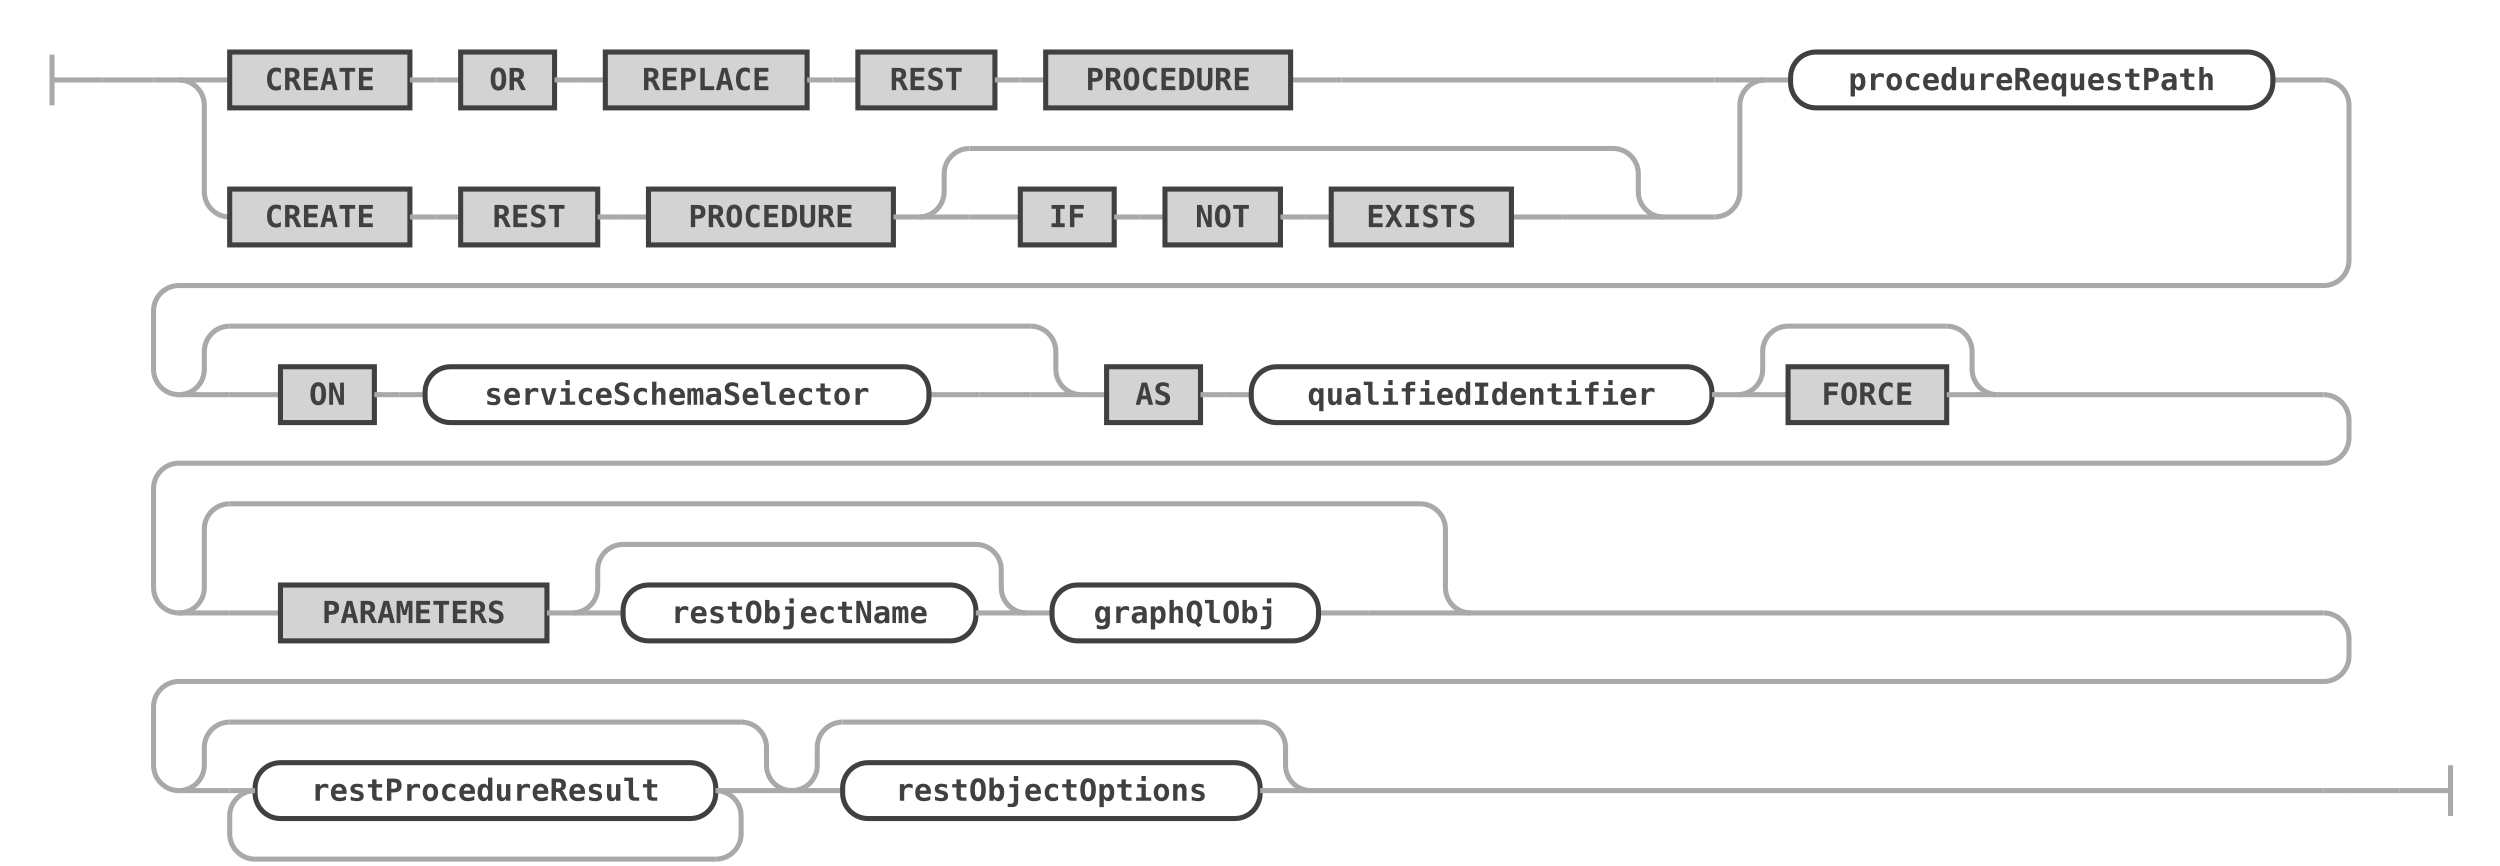
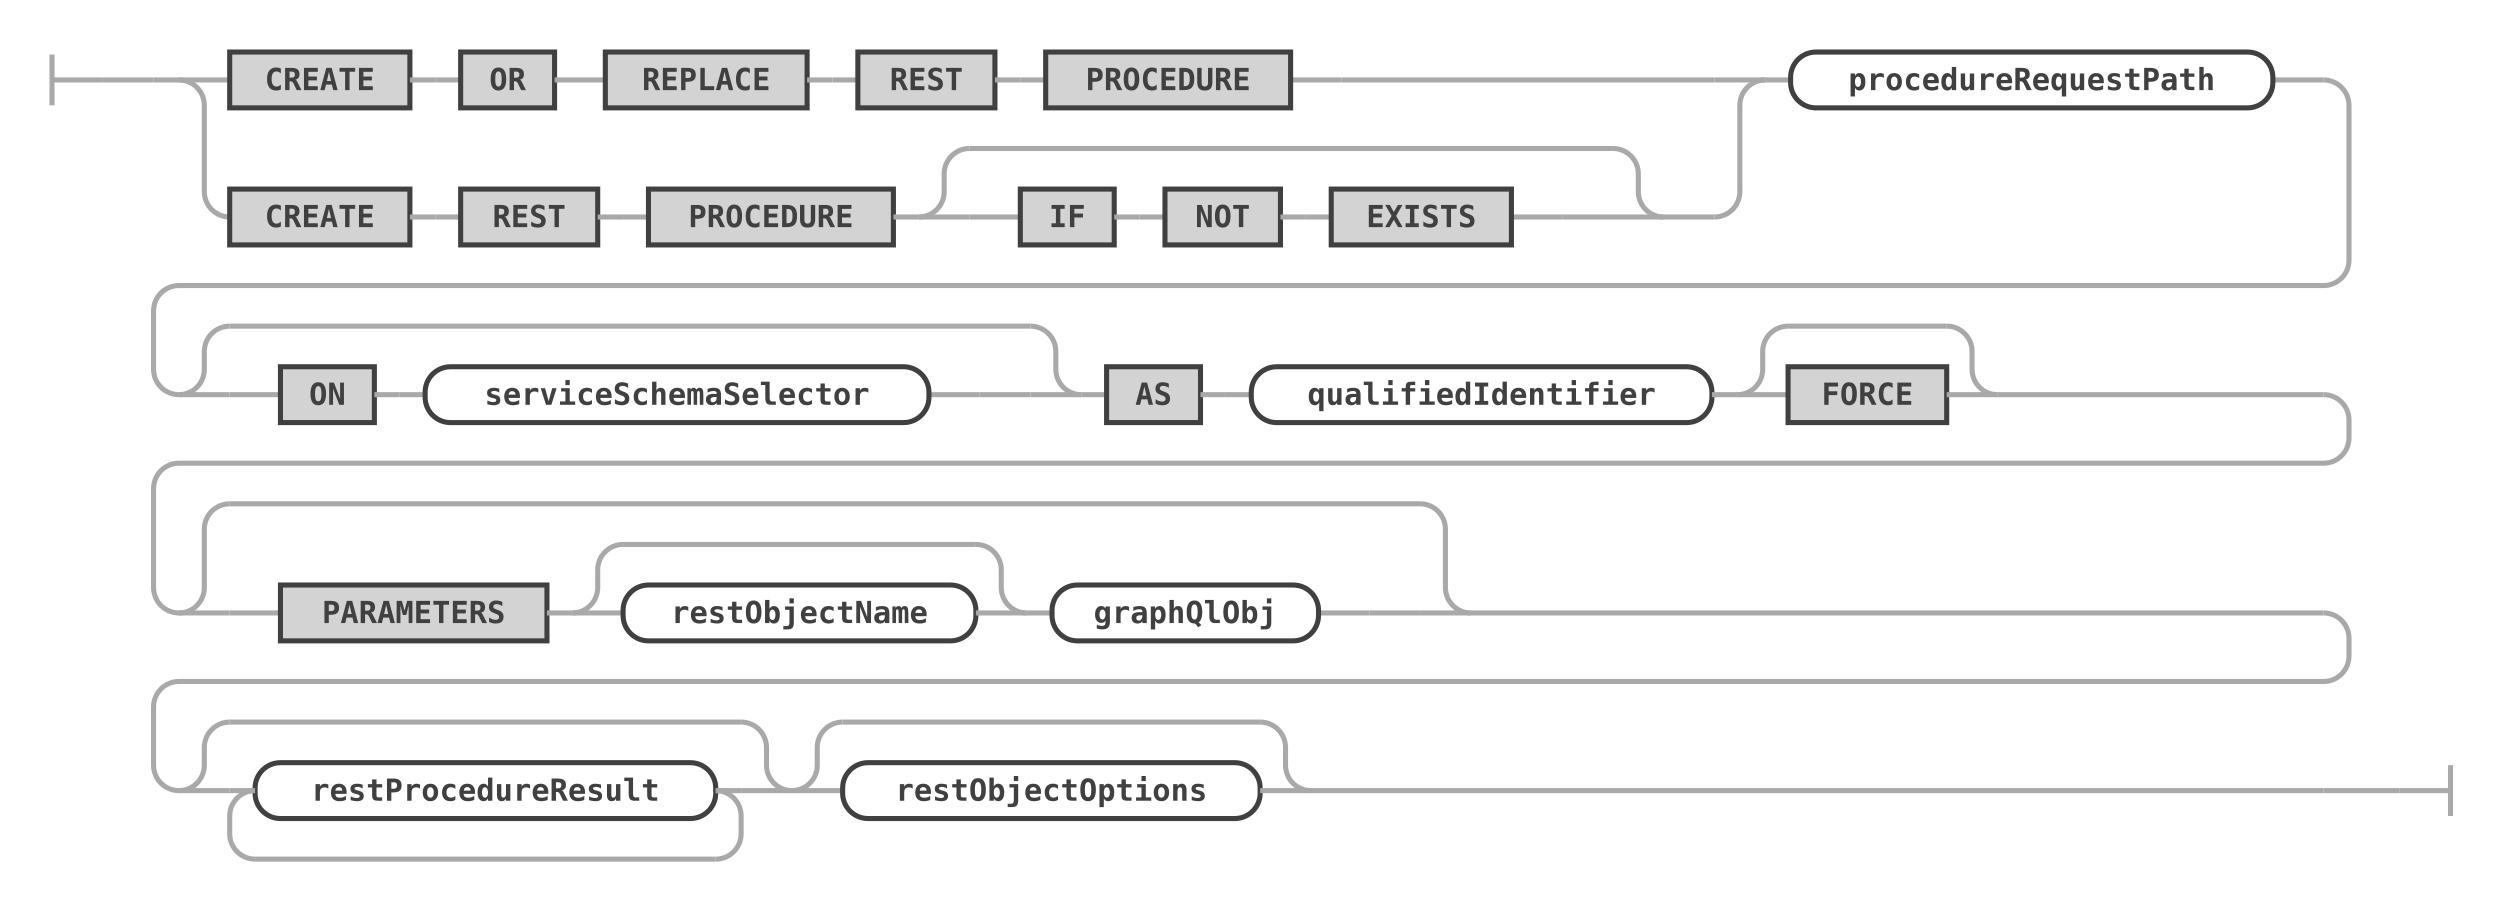
- <svg xmlns="http://www.w3.org/2000/svg" class="railroad-diagram" width="985" height="341" viewBox="0 0 985 341" id="createRestProcedureStatement">
+ <svg xmlns="http://www.w3.org/2000/svg" class="railroad-diagram" width="985" height="358" viewBox="0 0 985 358" id="createRestProcedureStatement">
  <g transform="translate(.5 .5)">
    <g>
      <path d="M20 21v20m0 -10h20" />
    </g>
    <g>
      <path d="M40 31h0" />
      <path d="M945 311h0" />
      <path d="M40 31h20" />
      <g>
        <path d="M60 31h0" />
        <path d="M60 31h10" />
        <g>
          <path d="M70 31h0" />
          <path d="M895 31h20" />
          <g>
            <path d="M70 31h0" />
            <path d="M695 31h0" />
            <path d="M70 31h20" />
            <g>
              <path d="M90 31h0" />
              <g>
                <path d="M90 31h0" />
                <path d="M508 31h20" />
                <g class="terminal ">
                  <path d="M90 31h0" />
                  <path d="M161 31h0" />
                  <rect x="90" y="20" width="71" height="22" />
                  <text x="125.5" y="35">CREATE</text>
                </g>
                <path d="M161 31h10" />
                <path d="M171 31h10" />
                <g class="terminal ">
                  <path d="M181 31h0" />
                  <path d="M218 31h0" />
                  <rect x="181" y="20" width="37" height="22" />
                  <text x="199.5" y="35">OR</text>
                </g>
                <path d="M218 31h10" />
                <path d="M228 31h10" />
                <g class="terminal ">
                  <path d="M238 31h0" />
                  <path d="M317.5 31h0" />
                  <rect x="238" y="20" width="79.5" height="22" />
                  <text x="277.75" y="35">REPLACE</text>
                </g>
                <path d="M317.5 31h10" />
                <path d="M327.5 31h10" />
                <g class="terminal ">
                  <path d="M337.5 31h0" />
                  <path d="M391.5 31h0" />
                  <rect x="337.5" y="20" width="54" height="22" />
                  <text x="364.5" y="35">REST</text>
                </g>
                <path d="M391.5 31h10" />
                <path d="M401.5 31h10" />
                <g class="terminal ">
                  <path d="M411.5 31h0" />
                  <path d="M508 31h0" />
                  <rect x="411.5" y="20" width="96.5" height="22" />
                  <text x="459.75" y="35">PROCEDURE</text>
                </g>
              </g>
              <path d="M528 31h147" />
            </g>
            <path d="M675 31h20" />
            <path d="M70 31a10 10 0 0 1 10 10v34a10 10 0 0 0 10 10" />
            <g>
              <path d="M90 85h0" />
              <g>
                <path d="M90 85h0" />
                <path d="M655 85h20" />
                <g class="terminal ">
                  <path d="M90 85h0" />
                  <path d="M161 85h0" />
                  <rect x="90" y="74" width="71" height="22" />
                  <text x="125.5" y="89">CREATE</text>
                </g>
                <path d="M161 85h10" />
                <path d="M171 85h10" />
                <g class="terminal ">
                  <path d="M181 85h0" />
                  <path d="M235 85h0" />
                  <rect x="181" y="74" width="54" height="22" />
                  <text x="208" y="89">REST</text>
                </g>
                <path d="M235 85h10" />
                <path d="M245 85h10" />
                <g class="terminal ">
                  <path d="M255 85h0" />
                  <path d="M351.5 85h0" />
                  <rect x="255" y="74" width="96.5" height="22" />
                  <text x="303.25" y="89">PROCEDURE</text>
                </g>
                <path d="M351.5 85h10" />
                <g>
                  <path d="M361.5 85h0" />
                  <path d="M655 85h0" />
                  <path d="M361.5 85a10 10 0 0 0 10 -10v-7a10 10 0 0 1 10 -10" />
                  <g>
                    <path d="M381.5 58h253.5" />
                  </g>
                  <path d="M635 58a10 10 0 0 1 10 10v7a10 10 0 0 0 10 10" />
                  <path d="M361.5 85h20" />
                  <g>
                    <path d="M381.5 85h0" />
                    <path d="M635 85h0" />
                    <path d="M381.5 85h20" />
                    <g>
                      <path d="M401.5 85h0" />
                      <g>
                        <path d="M401.5 85h0" />
                        <path d="M595 85h20" />
                        <g class="terminal ">
                          <path d="M401.5 85h0" />
                          <path d="M438.5 85h0" />
                          <rect x="401.5" y="74" width="37" height="22" />
                          <text x="420" y="89">IF</text>
                        </g>
                        <path d="M438.5 85h10" />
                        <path d="M448.5 85h10" />
                        <g class="terminal ">
                          <path d="M458.5 85h0" />
                          <path d="M504 85h0" />
                          <rect x="458.5" y="74" width="45.5" height="22" />
                          <text x="481.25" y="89">NOT</text>
                        </g>
                        <path d="M504 85h10" />
                        <path d="M514 85h10" />
                        <g class="terminal ">
                          <path d="M524 85h0" />
                          <path d="M595 85h0" />
                          <rect x="524" y="74" width="71" height="22" />
                          <text x="559.5" y="89">EXISTS</text>
                        </g>
                      </g>
                      <path d="M615 85h0" />
                    </g>
                    <path d="M615 85h20" />
                  </g>
                  <path d="M635 85h20" />
                </g>
              </g>
              <path d="M675 85h0" />
            </g>
            <path d="M675 85a10 10 0 0 0 10 -10v-34a10 10 0 0 1 10 -10" />
          </g>
          <path d="M695 31h10" />
          <g class="non-terminal ">
            <path d="M705 31h0" />
            <path d="M895 31h0" />
            <rect x="705" y="20" width="190" height="22" rx="10" ry="10" />
            <text x="800" y="35">procedureRequestPath</text>
          </g>
        </g>
        <path d="M915 31a10 10 0 0 1 10 10v61a10 10 0 0 1 -10 10h-845a10 10 0 0 0 -10 10v23a10 10 0 0 0 10 10" />
        <g>
          <path d="M70 155h0" />
          <path d="M786.5 155h128.5" />
          <g>
            <path d="M70 155h0" />
            <path d="M425.5 155h0" />
            <path d="M70 155a10 10 0 0 0 10 -10v-7a10 10 0 0 1 10 -10" />
            <g>
              <path d="M90 128h315.5" />
            </g>
            <path d="M405.5 128a10 10 0 0 1 10 10v7a10 10 0 0 0 10 10" />
            <path d="M70 155h20" />
            <g>
              <path d="M90 155h0" />
              <path d="M405.5 155h0" />
              <path d="M90 155h20" />
              <g>
                <path d="M110 155h0" />
                <g>
                  <path d="M110 155h0" />
                  <path d="M365.5 155h20" />
                  <g class="terminal ">
                    <path d="M110 155h0" />
                    <path d="M147 155h0" />
                    <rect x="110" y="144" width="37" height="22" />
                    <text x="128.5" y="159">ON</text>
                  </g>
                  <path d="M147 155h10" />
                  <path d="M157 155h10" />
                  <g class="non-terminal ">
                    <path d="M167 155h0" />
                    <path d="M365.5 155h0" />
                    <rect x="167" y="144" width="198.5" height="22" rx="10" ry="10" />
                    <text x="266.25" y="159">serviceSchemaSelector</text>
                  </g>
                </g>
                <path d="M385.5 155h0" />
              </g>
              <path d="M385.5 155h20" />
            </g>
            <path d="M405.5 155h20" />
          </g>
          <path d="M425.5 155h10" />
          <g class="terminal ">
            <path d="M435.5 155h0" />
            <path d="M472.5 155h0" />
            <rect x="435.5" y="144" width="37" height="22" />
            <text x="454" y="159">AS</text>
          </g>
          <path d="M472.5 155h10" />
          <path d="M482.5 155h10" />
          <g class="non-terminal ">
            <path d="M492.5 155h0" />
            <path d="M674 155h0" />
            <rect x="492.5" y="144" width="181.5" height="22" rx="10" ry="10" />
            <text x="583.25" y="159">qualifiedIdentifier</text>
          </g>
          <path d="M674 155h10" />
          <g>
            <path d="M684 155h0" />
            <path d="M786.5 155h0" />
            <path d="M684 155a10 10 0 0 0 10 -10v-7a10 10 0 0 1 10 -10" />
            <g>
              <path d="M704 128h62.5" />
            </g>
            <path d="M766.5 128a10 10 0 0 1 10 10v7a10 10 0 0 0 10 10" />
            <path d="M684 155h20" />
            <g class="terminal ">
              <path d="M704 155h0" />
              <path d="M766.5 155h0" />
              <rect x="704" y="144" width="62.5" height="22" />
              <text x="735.25" y="159">FORCE</text>
            </g>
            <path d="M766.5 155h20" />
          </g>
        </g>
        <path d="M915 155a10 10 0 0 1 10 10v7a10 10 0 0 1 -10 10h-845a10 10 0 0 0 -10 10v39a10 10 0 0 0 10 10" />
        <g>
          <path d="M70 241h0" />
          <path d="M579 241h336" />
          <g>
            <path d="M70 241h0" />
            <path d="M579 241h0" />
            <path d="M70 241a10 10 0 0 0 10 -10v-23a10 10 0 0 1 10 -10" />
            <g>
              <path d="M90 198h469" />
            </g>
            <path d="M559 198a10 10 0 0 1 10 10v23a10 10 0 0 0 10 10" />
            <path d="M70 241h20" />
            <g>
              <path d="M90 241h0" />
              <path d="M559 241h0" />
              <path d="M90 241h20" />
              <g>
                <path d="M110 241h0" />
                <g>
                  <path d="M110 241h0" />
                  <path d="M519 241h20" />
                  <g class="terminal ">
                    <path d="M110 241h0" />
                    <path d="M215 241h0" />
                    <rect x="110" y="230" width="105" height="22" />
                    <text x="162.5" y="245">PARAMETERS</text>
                  </g>
                  <path d="M215 241h10" />
                  <g>
                    <path d="M225 241h0" />
                    <path d="M404 241h0" />
                    <path d="M225 241a10 10 0 0 0 10 -10v-7a10 10 0 0 1 10 -10" />
                    <g>
                      <path d="M245 214h139" />
                    </g>
                    <path d="M384 214a10 10 0 0 1 10 10v7a10 10 0 0 0 10 10" />
                    <path d="M225 241h20" />
                    <g class="non-terminal ">
                      <path d="M245 241h0" />
                      <path d="M384 241h0" />
                      <rect x="245" y="230" width="139" height="22" rx="10" ry="10" />
                      <text x="314.5" y="245">restObjectName</text>
                    </g>
                    <path d="M384 241h20" />
                  </g>
                  <path d="M404 241h10" />
                  <g class="non-terminal ">
                    <path d="M414 241h0" />
                    <path d="M519 241h0" />
                    <rect x="414" y="230" width="105" height="22" rx="10" ry="10" />
                    <text x="466.5" y="245">graphQlObj</text>
                  </g>
                </g>
                <path d="M539 241h0" />
              </g>
              <path d="M539 241h20" />
            </g>
            <path d="M559 241h20" />
          </g>
        </g>
        <path d="M915 241a10 10 0 0 1 10 10v7a10 10 0 0 1 -10 10h-845a10 10 0 0 0 -10 10v23a10 10 0 0 0 10 10" />
        <g>
          <path d="M70 311h0" />
          <path d="M516 311h399" />
          <g>
            <path d="M70 311h0" />
            <path d="M311.5 311h0" />
            <path d="M70 311a10 10 0 0 0 10 -10v-7a10 10 0 0 1 10 -10" />
            <g>
              <path d="M90 284h201.5" />
            </g>
            <path d="M291.5 284a10 10 0 0 1 10 10v7a10 10 0 0 0 10 10" />
            <path d="M70 311h20" />
            <g>
              <path d="M90 311h0" />
              <path d="M291.5 311h0" />
              <path d="M90 311h10" />
              <g class="non-terminal ">
                <path d="M100 311h0" />
                <path d="M281.5 311h0" />
                <rect x="100" y="300" width="181.5" height="22" rx="10" ry="10" />
                <text x="190.75" y="315">restProcedureResult</text>
              </g>
              <path d="M281.5 311h10" />
              <path d="M100 311a10 10 0 0 0 -10 10v7a10 10 0 0 0 10 10" />
              <g>
                <path d="M100 338h181.5" />
              </g>
              <path d="M281.5 338a10 10 0 0 0 10 -10v-7a10 10 0 0 0 -10 -10" />
            </g>
            <path d="M291.5 311h20" />
          </g>
          <g>
            <path d="M311.5 311h0" />
            <path d="M516 311h0" />
            <path d="M311.5 311a10 10 0 0 0 10 -10v-7a10 10 0 0 1 10 -10" />
            <g>
              <path d="M331.5 284h164.5" />
            </g>
            <path d="M496 284a10 10 0 0 1 10 10v7a10 10 0 0 0 10 10" />
            <path d="M311.5 311h20" />
            <g class="non-terminal ">
              <path d="M331.5 311h0" />
              <path d="M496 311h0" />
              <rect x="331.5" y="300" width="164.5" height="22" rx="10" ry="10" />
              <text x="413.75" y="315">restObjectOptions</text>
            </g>
            <path d="M496 311h20" />
          </g>
        </g>
        <path d="M915 311h10" />
        <path d="M925 311h0" />
      </g>
      <path d="M925 311h20" />
    </g>
    <path d="M 945 311 h 20 m 0 -10 v 20" />
  </g>
  <defs>
    <style type="text/css">
svg.railroad-diagram path { stroke-width: 2; stroke: darkgray; fill: rgba(0, 0, 0, 0); }svg.railroad-diagram text { font: bold 12px Hack, "Source Code Pro", monospace; text-anchor: middle; fill: #404040; }svg.railroad-diagram text.comment { font: italic 10px Hack, "Source Code Pro", monospace; fill: #404040; }svg.railroad-diagram g.terminal rect { stroke-width: 2; stroke: #404040; fill: rgba(200, 200, 200, 0.8); }svg.railroad-diagram g.non-terminal rect { stroke-width: 2; stroke: #404040; fill: rgba(255, 255, 255, 1); }svg.railroad-diagram text.diagram-text { font-size: 12px Hack, "Source Code Pro", monospace; fill: red; }svg.railroad-diagram path.diagram-text { stroke-width: 1; stroke: red; fill: red; cursor: help; }
 
</style>
  </defs>
</svg>
